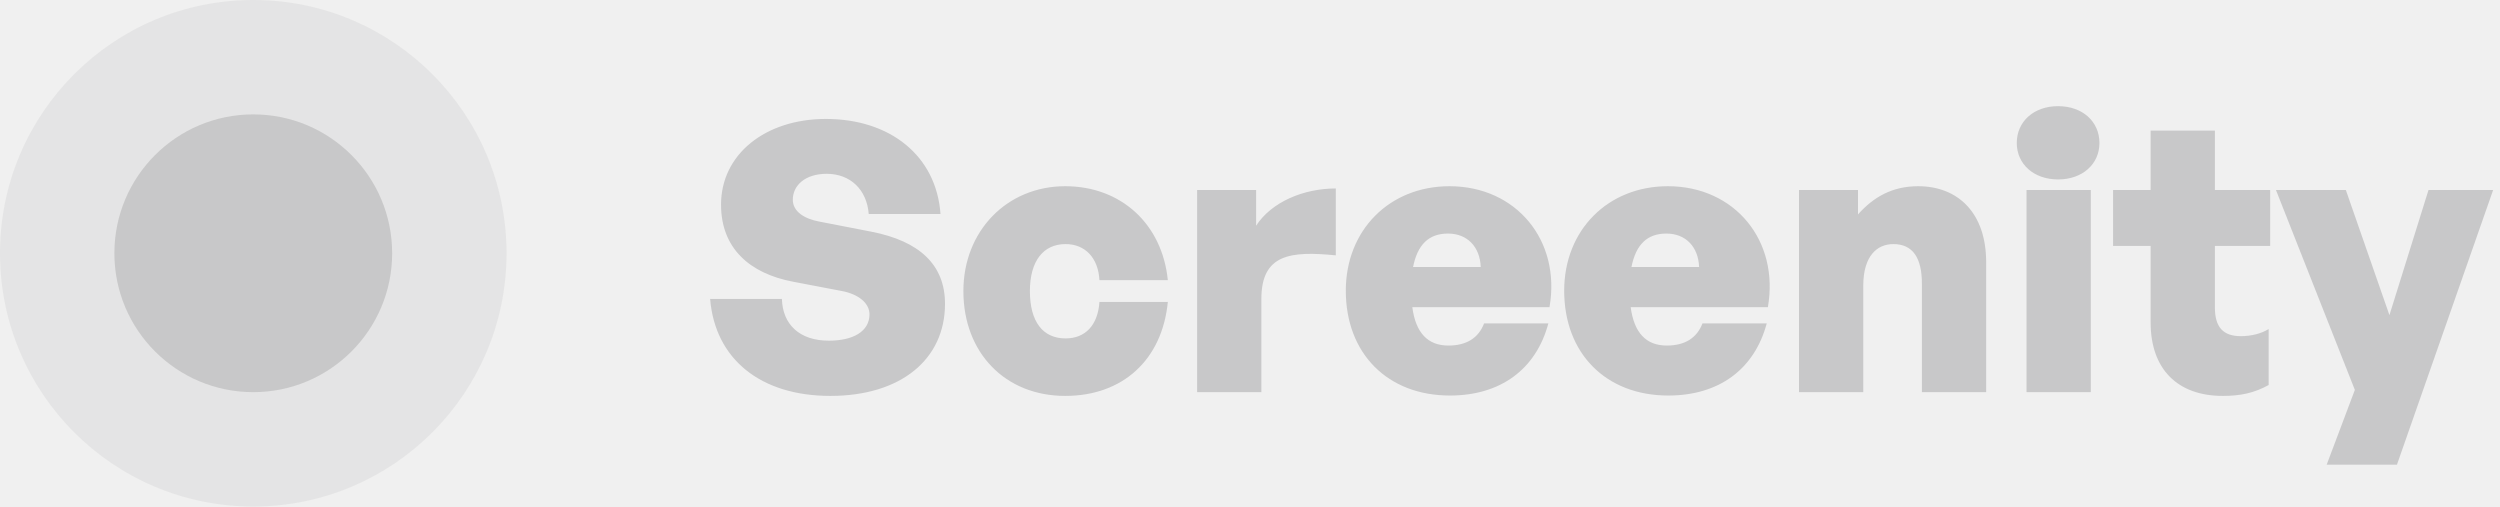
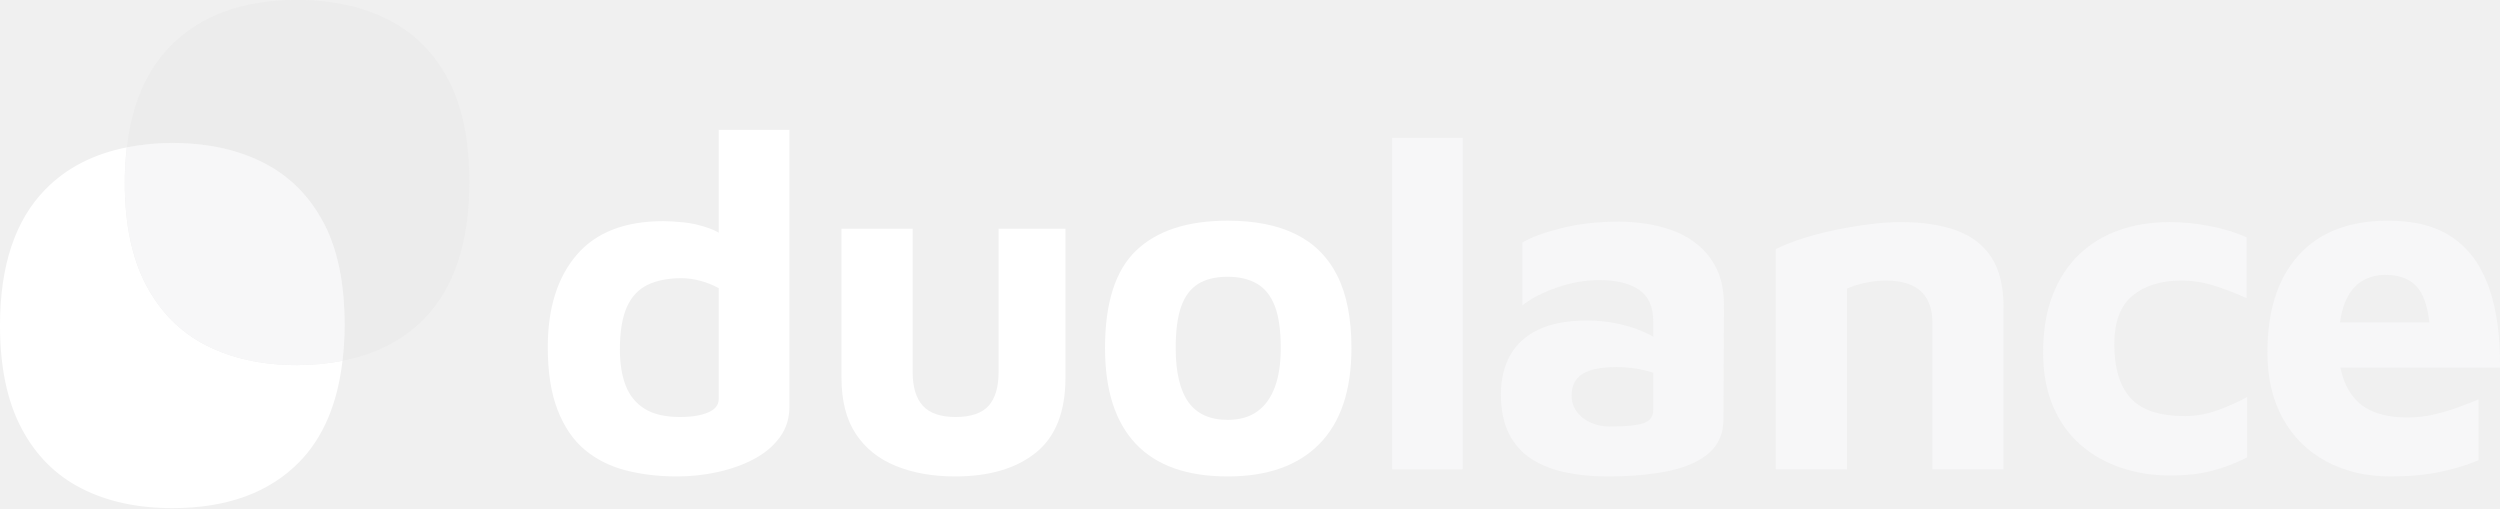
- <svg xmlns="http://www.w3.org/2000/svg" width="153" height="31" viewBox="0 0 153 31" fill="none">
-   <g opacity="0.2">
-     <circle opacity="0.3" cx="15.5" cy="15.5" r="15.5" fill="#29292F" />
-     <circle cx="15.5" cy="15.5" r="8.5" fill="#29292F" />
-     <path d="M57.835 18.595C57.835 21.999 55.121 24.23 50.82 24.23C46.519 24.23 43.759 21.953 43.46 18.296H47.853C47.899 19.86 48.934 20.849 50.728 20.849C52.223 20.849 53.212 20.274 53.212 19.239C53.212 18.526 52.499 17.997 51.533 17.813L48.52 17.238C45.875 16.732 44.127 15.191 44.127 12.523C44.127 9.441 46.841 7.279 50.544 7.279C54.477 7.279 57.306 9.533 57.559 13.098H53.166C53.051 11.603 52.039 10.637 50.59 10.637C49.302 10.637 48.52 11.327 48.52 12.224C48.52 12.96 49.256 13.397 50.13 13.558L53.327 14.179C56.271 14.754 57.835 16.203 57.835 18.595ZM65.192 24.23C61.512 24.23 58.959 21.585 58.959 17.813C58.959 14.133 61.627 11.396 65.192 11.396C68.596 11.396 71.126 13.696 71.471 17.146H67.285C67.216 15.789 66.411 14.938 65.215 14.938C63.835 14.938 63.03 15.996 63.03 17.813C63.03 19.676 63.812 20.711 65.215 20.711C66.434 20.711 67.193 19.883 67.285 18.48H71.471C71.126 22.022 68.711 24.23 65.192 24.23ZM77.196 18.296V24H73.263V11.626H76.874V13.811C77.817 12.362 79.772 11.534 81.75 11.534V15.628C78.967 15.352 77.196 15.559 77.196 18.296ZM88.734 24.207C84.916 24.207 82.363 21.631 82.363 17.79C82.363 14.087 85.031 11.396 88.711 11.396C92.805 11.396 95.542 14.731 94.829 18.802H86.434C86.641 20.366 87.377 21.148 88.642 21.148C89.746 21.148 90.482 20.688 90.827 19.791H94.76C94.001 22.62 91.816 24.207 88.734 24.207ZM88.619 14.294C87.446 14.294 86.756 14.961 86.48 16.341H90.62C90.574 15.099 89.792 14.294 88.619 14.294ZM102.099 24.207C98.281 24.207 95.728 21.631 95.728 17.79C95.728 14.087 98.396 11.396 102.076 11.396C106.17 11.396 108.907 14.731 108.194 18.802H99.799C100.006 20.366 100.742 21.148 102.007 21.148C103.111 21.148 103.847 20.688 104.192 19.791H108.125C107.366 22.62 105.181 24.207 102.099 24.207ZM101.984 14.294C100.811 14.294 100.121 14.961 99.845 16.341H103.985C103.939 15.099 103.157 14.294 101.984 14.294ZM114.032 17.491V24H110.099V11.626H113.71V13.121C114.676 12.04 115.826 11.396 117.39 11.396C119.828 11.396 121.553 13.029 121.553 16.042V24H117.62V17.353C117.62 15.789 117.068 14.938 115.872 14.938C114.906 14.938 114.032 15.628 114.032 17.491ZM128.486 8.751C128.486 10.039 127.451 10.982 125.956 10.982C124.461 10.982 123.426 10.039 123.426 8.751C123.426 7.44 124.461 6.497 125.956 6.497C127.451 6.497 128.486 7.44 128.486 8.751ZM127.957 24H124.024V11.626H127.957V24ZM138.841 20.136V23.563C137.967 24.046 137.139 24.23 136.035 24.23C133.252 24.23 131.619 22.574 131.619 19.745V15.053H129.319V11.626H131.619V7.992H135.552V11.626H138.933V15.053H135.552V18.825C135.552 20.021 136.058 20.573 137.139 20.573C137.783 20.573 138.404 20.412 138.841 20.136ZM152.581 11.626L146.693 28.439H142.392L144.117 23.862L139.287 11.626H143.565L146.233 19.285L148.625 11.626H152.581Z" fill="#29292F" />
+ <svg xmlns="http://www.w3.org/2000/svg" width="492" height="100" viewBox="0 0 492 100" fill="none">
+   <g clip-path="url(#clip0_114_967)">
+     <path d="M133.272 93.763C129.575 93.763 126.176 93.357 123.074 92.546C119.973 91.736 117.294 90.379 115.039 88.477C112.783 86.574 111.013 83.97 109.728 80.664C108.444 77.359 107.802 73.242 107.802 68.314C107.802 60.642 109.697 54.592 113.488 50.164C117.279 45.735 122.965 43.521 130.546 43.521C131.549 43.521 132.865 43.599 134.494 43.755C136.123 43.911 137.814 44.301 139.569 44.924C141.323 45.548 142.89 46.608 144.268 48.105L141.449 52.409V25.558H155.359V80.009C155.359 82.317 154.732 84.329 153.479 86.044C152.226 87.759 150.55 89.178 148.451 90.301C146.352 91.424 143.986 92.281 141.355 92.874C138.723 93.466 136.029 93.763 133.272 93.763ZM133.836 82.068C136.091 82.068 137.924 81.771 139.334 81.179C140.744 80.586 141.449 79.698 141.449 78.512V56.713C140.321 56.089 139.115 55.606 137.83 55.263C136.546 54.92 135.308 54.748 134.118 54.748C131.486 54.748 129.262 55.185 127.445 56.058C125.628 56.931 124.265 58.397 123.356 60.455C122.448 62.514 121.994 65.289 121.994 68.782C121.994 71.527 122.369 73.881 123.121 75.846C123.873 77.811 125.111 79.339 126.834 80.43C128.557 81.522 130.891 82.068 133.836 82.068Z" fill="white" />
+     <path d="M187.972 93.763C183.586 93.763 179.701 93.077 176.317 91.704C172.934 90.332 170.302 88.227 168.423 85.389C166.543 82.551 165.603 78.856 165.603 74.302V45.018H179.607V73.18C179.607 76.173 180.28 78.403 181.628 79.869C182.975 81.335 185.121 82.068 188.066 82.068C191.011 82.068 193.235 81.335 194.551 79.869C195.866 78.403 196.524 76.173 196.524 73.18V45.018H209.682V74.302C209.682 81.038 207.74 85.966 203.855 89.085C199.97 92.203 194.676 93.763 187.972 93.763Z" fill="white" />
+     <path d="M241.622 93.763C233.602 93.763 227.571 91.626 223.53 87.354C219.488 83.081 217.468 76.797 217.468 68.502C217.468 59.582 219.52 53.173 223.624 49.275C227.728 45.377 233.727 43.428 241.622 43.428C246.948 43.428 251.412 44.316 255.015 46.094C258.618 47.872 261.343 50.6 263.192 54.28C265.04 57.961 265.964 62.701 265.964 68.502C265.964 76.797 263.865 83.081 259.667 87.354C255.469 91.626 249.454 93.763 241.622 93.763ZM241.622 82.629C243.94 82.629 245.867 82.083 247.402 80.992C248.937 79.9 250.096 78.31 250.879 76.22C251.663 74.131 252.054 71.558 252.054 68.502C252.054 65.009 251.663 62.249 250.879 60.221C250.096 58.194 248.921 56.729 247.355 55.824C245.789 54.92 243.878 54.468 241.622 54.468C239.241 54.468 237.299 54.935 235.795 55.871C234.291 56.807 233.179 58.288 232.458 60.315C231.738 62.342 231.377 65.071 231.377 68.502C231.377 73.242 232.208 76.782 233.868 79.121C235.528 81.46 238.113 82.629 241.622 82.629Z" fill="white" />
+     <path d="M287.863 92.359H273.953V27.148H287.863V92.359Z" fill="#F7F7F8" />
+     <path d="M316.247 93.763C313.364 93.763 310.654 93.498 308.117 92.968C305.579 92.437 303.355 91.564 301.444 90.348C299.533 89.132 298.045 87.479 296.979 85.389C295.914 83.3 295.382 80.696 295.382 77.577C295.382 74.645 295.993 72.088 297.214 69.905C298.436 67.722 300.3 66.038 302.807 64.853C305.313 63.668 308.477 63.075 312.299 63.075C314.429 63.075 316.497 63.293 318.502 63.73C320.507 64.167 322.309 64.759 323.906 65.508C325.504 66.256 326.773 67.067 327.713 67.94L328.277 74.677C327.024 73.928 325.52 73.335 323.765 72.899C322.011 72.462 320.131 72.244 318.126 72.244C315.056 72.244 312.816 72.696 311.406 73.601C309.997 74.505 309.292 75.924 309.292 77.858C309.292 79.043 309.636 80.103 310.325 81.039C311.015 81.974 311.939 82.692 313.098 83.191C314.257 83.689 315.463 83.939 316.716 83.939C319.912 83.939 322.152 83.721 323.436 83.284C324.721 82.847 325.363 81.974 325.363 80.664V63.262C325.363 60.393 324.439 58.319 322.591 57.041C320.742 55.762 318.126 55.123 314.743 55.123C311.986 55.123 309.213 55.606 306.425 56.573C303.637 57.539 301.365 58.709 299.611 60.081V47.731C301.24 46.733 303.762 45.798 307.177 44.925C310.592 44.051 314.429 43.615 318.69 43.615C320.194 43.615 321.854 43.739 323.671 43.989C325.488 44.238 327.306 44.691 329.123 45.346C330.94 46 332.616 46.952 334.151 48.199C335.686 49.447 336.923 51.037 337.863 52.971C338.803 54.904 339.273 57.306 339.273 60.175L339.179 82.536C339.179 85.218 338.271 87.385 336.453 89.038C334.636 90.691 332.021 91.892 328.606 92.64C325.191 93.388 321.071 93.763 316.247 93.763Z" fill="#F7F7F8" />
+     <path d="M349.47 49.041C350.661 48.417 352.227 47.778 354.17 47.123C356.112 46.468 358.242 45.891 360.561 45.392C362.879 44.893 365.213 44.488 367.563 44.176C369.912 43.864 372.09 43.708 374.095 43.708C378.355 43.708 381.99 44.254 384.997 45.345C388.005 46.437 390.307 48.199 391.905 50.632C393.503 53.064 394.302 56.37 394.302 60.549V92.359H380.298V63.356C380.298 62.171 380.125 61.079 379.781 60.081C379.436 59.083 378.919 58.225 378.23 57.508C377.541 56.791 376.601 56.23 375.411 55.824C374.22 55.419 372.779 55.216 371.087 55.216C369.646 55.216 368.205 55.388 366.764 55.731C365.323 56.074 364.226 56.432 363.474 56.806V92.359H349.47V49.041Z" fill="#F7F7F8" />
+     <path d="M427.087 93.576C423.704 93.576 420.508 93.077 417.501 92.079C414.493 91.081 411.83 89.584 409.512 87.588C407.193 85.592 405.376 83.066 404.061 80.009C402.745 76.953 402.087 73.398 402.087 69.344C402.087 65.04 402.714 61.282 403.967 58.07C405.22 54.857 406.959 52.191 409.183 50.07C411.407 47.95 414.023 46.359 417.031 45.299C420.038 44.238 423.359 43.708 426.993 43.708C429.562 43.708 432.209 43.973 434.935 44.503C437.661 45.034 440.057 45.766 442.125 46.702V58.678C439.932 57.68 437.786 56.853 435.687 56.198C433.588 55.544 431.442 55.216 429.249 55.216C425.301 55.216 422.122 56.198 419.709 58.163C417.297 60.128 416.091 63.325 416.091 67.753C416.091 72.431 417.156 75.955 419.286 78.325C421.417 80.695 424.957 81.881 429.907 81.881C432.225 81.881 434.465 81.475 436.627 80.664C438.788 79.853 440.652 79.011 442.219 78.138V90.02C440.026 91.143 437.739 92.016 435.358 92.64C432.977 93.264 430.22 93.576 427.087 93.576Z" fill="#F7F7F8" />
+     <path d="M470.477 93.763C465.715 93.763 461.502 92.78 457.836 90.816C454.171 88.851 451.32 86.044 449.283 82.395C447.247 78.746 446.229 74.396 446.229 69.344C446.229 61.11 448.281 54.733 452.385 50.211C456.489 45.688 462.363 43.428 470.007 43.428C475.27 43.428 479.516 44.55 482.742 46.796C485.969 49.041 488.335 52.316 489.838 56.619C491.342 60.923 492.063 66.163 492 72.338H455.815L454.312 63.449H480.44L478.372 67.847C478.309 62.794 477.589 59.239 476.21 57.181C474.832 55.123 472.576 54.093 469.443 54.093C467.689 54.093 466.107 54.53 464.697 55.403C463.287 56.276 462.191 57.727 461.408 59.754C460.624 61.781 460.233 64.572 460.233 68.127C460.233 72.618 461.314 76.08 463.475 78.513C465.637 80.945 469.099 82.161 473.861 82.161C475.615 82.161 477.354 81.959 479.077 81.553C480.8 81.148 482.413 80.664 483.917 80.103C485.421 79.542 486.705 79.043 487.771 78.606V90.582C485.515 91.517 482.993 92.281 480.205 92.874C477.417 93.466 474.174 93.763 470.477 93.763Z" fill="#F7F7F8" />
+     <path d="M92.372 35.818C92.372 27.6 90.978 20.879 88.206 15.624C85.433 10.385 81.501 6.456 76.395 3.867C71.304 1.279 65.32 -0.016 58.459 -0.016C47.776 -0.016 39.458 3.025 33.506 9.091C28.775 13.909 25.956 20.552 24.969 28.972C27.741 28.427 30.702 28.115 33.898 28.115C40.758 28.115 46.742 29.409 51.833 31.997C56.924 34.586 60.856 38.5 63.644 43.755C66.417 49.01 67.811 55.73 67.811 63.948C67.811 66.427 67.654 68.766 67.388 70.996C73.936 69.733 79.308 66.989 83.475 62.732C89.396 56.666 92.372 47.684 92.372 35.818Z" fill="#ECECEC" />
+     <path d="M40.571 67.971C35.511 65.383 31.579 61.438 28.76 56.12C25.956 50.803 24.546 44.082 24.546 35.927C24.546 33.479 24.703 31.202 24.953 29.003C18.468 30.282 13.095 33.011 8.929 37.268C2.976 43.334 0 52.269 0 64.073C0 72.213 1.41 78.949 4.214 84.266C7.018 89.584 10.949 93.529 16.025 96.117C21.084 98.706 27.052 100 33.913 100C44.659 100 52.992 96.959 58.929 90.894C63.613 86.091 66.417 79.448 67.403 71.012C64.631 71.542 61.67 71.854 58.475 71.854C51.614 71.854 45.646 70.56 40.586 67.971H40.571Z" fill="white" />
+     <path d="M63.644 43.786C60.871 38.547 56.94 34.617 51.833 32.029C46.742 29.44 40.758 28.146 33.898 28.146C30.702 28.146 27.741 28.458 24.969 29.004C24.718 31.202 24.562 33.495 24.562 35.927C24.562 44.067 25.971 50.803 28.775 56.12C31.579 61.438 35.511 65.383 40.586 67.971C45.646 70.56 51.614 71.854 58.475 71.854C61.67 71.854 64.631 71.558 67.403 71.012C67.67 68.782 67.826 66.459 67.826 63.964C67.826 55.746 66.432 49.026 63.66 43.77L63.644 43.786Z" fill="#F7F7F8" />
  </g>
+   <defs>
+     <clipPath id="clip0_114_967">
+       <rect width="492" height="100" fill="white" />
+     </clipPath>
+   </defs>
</svg>
